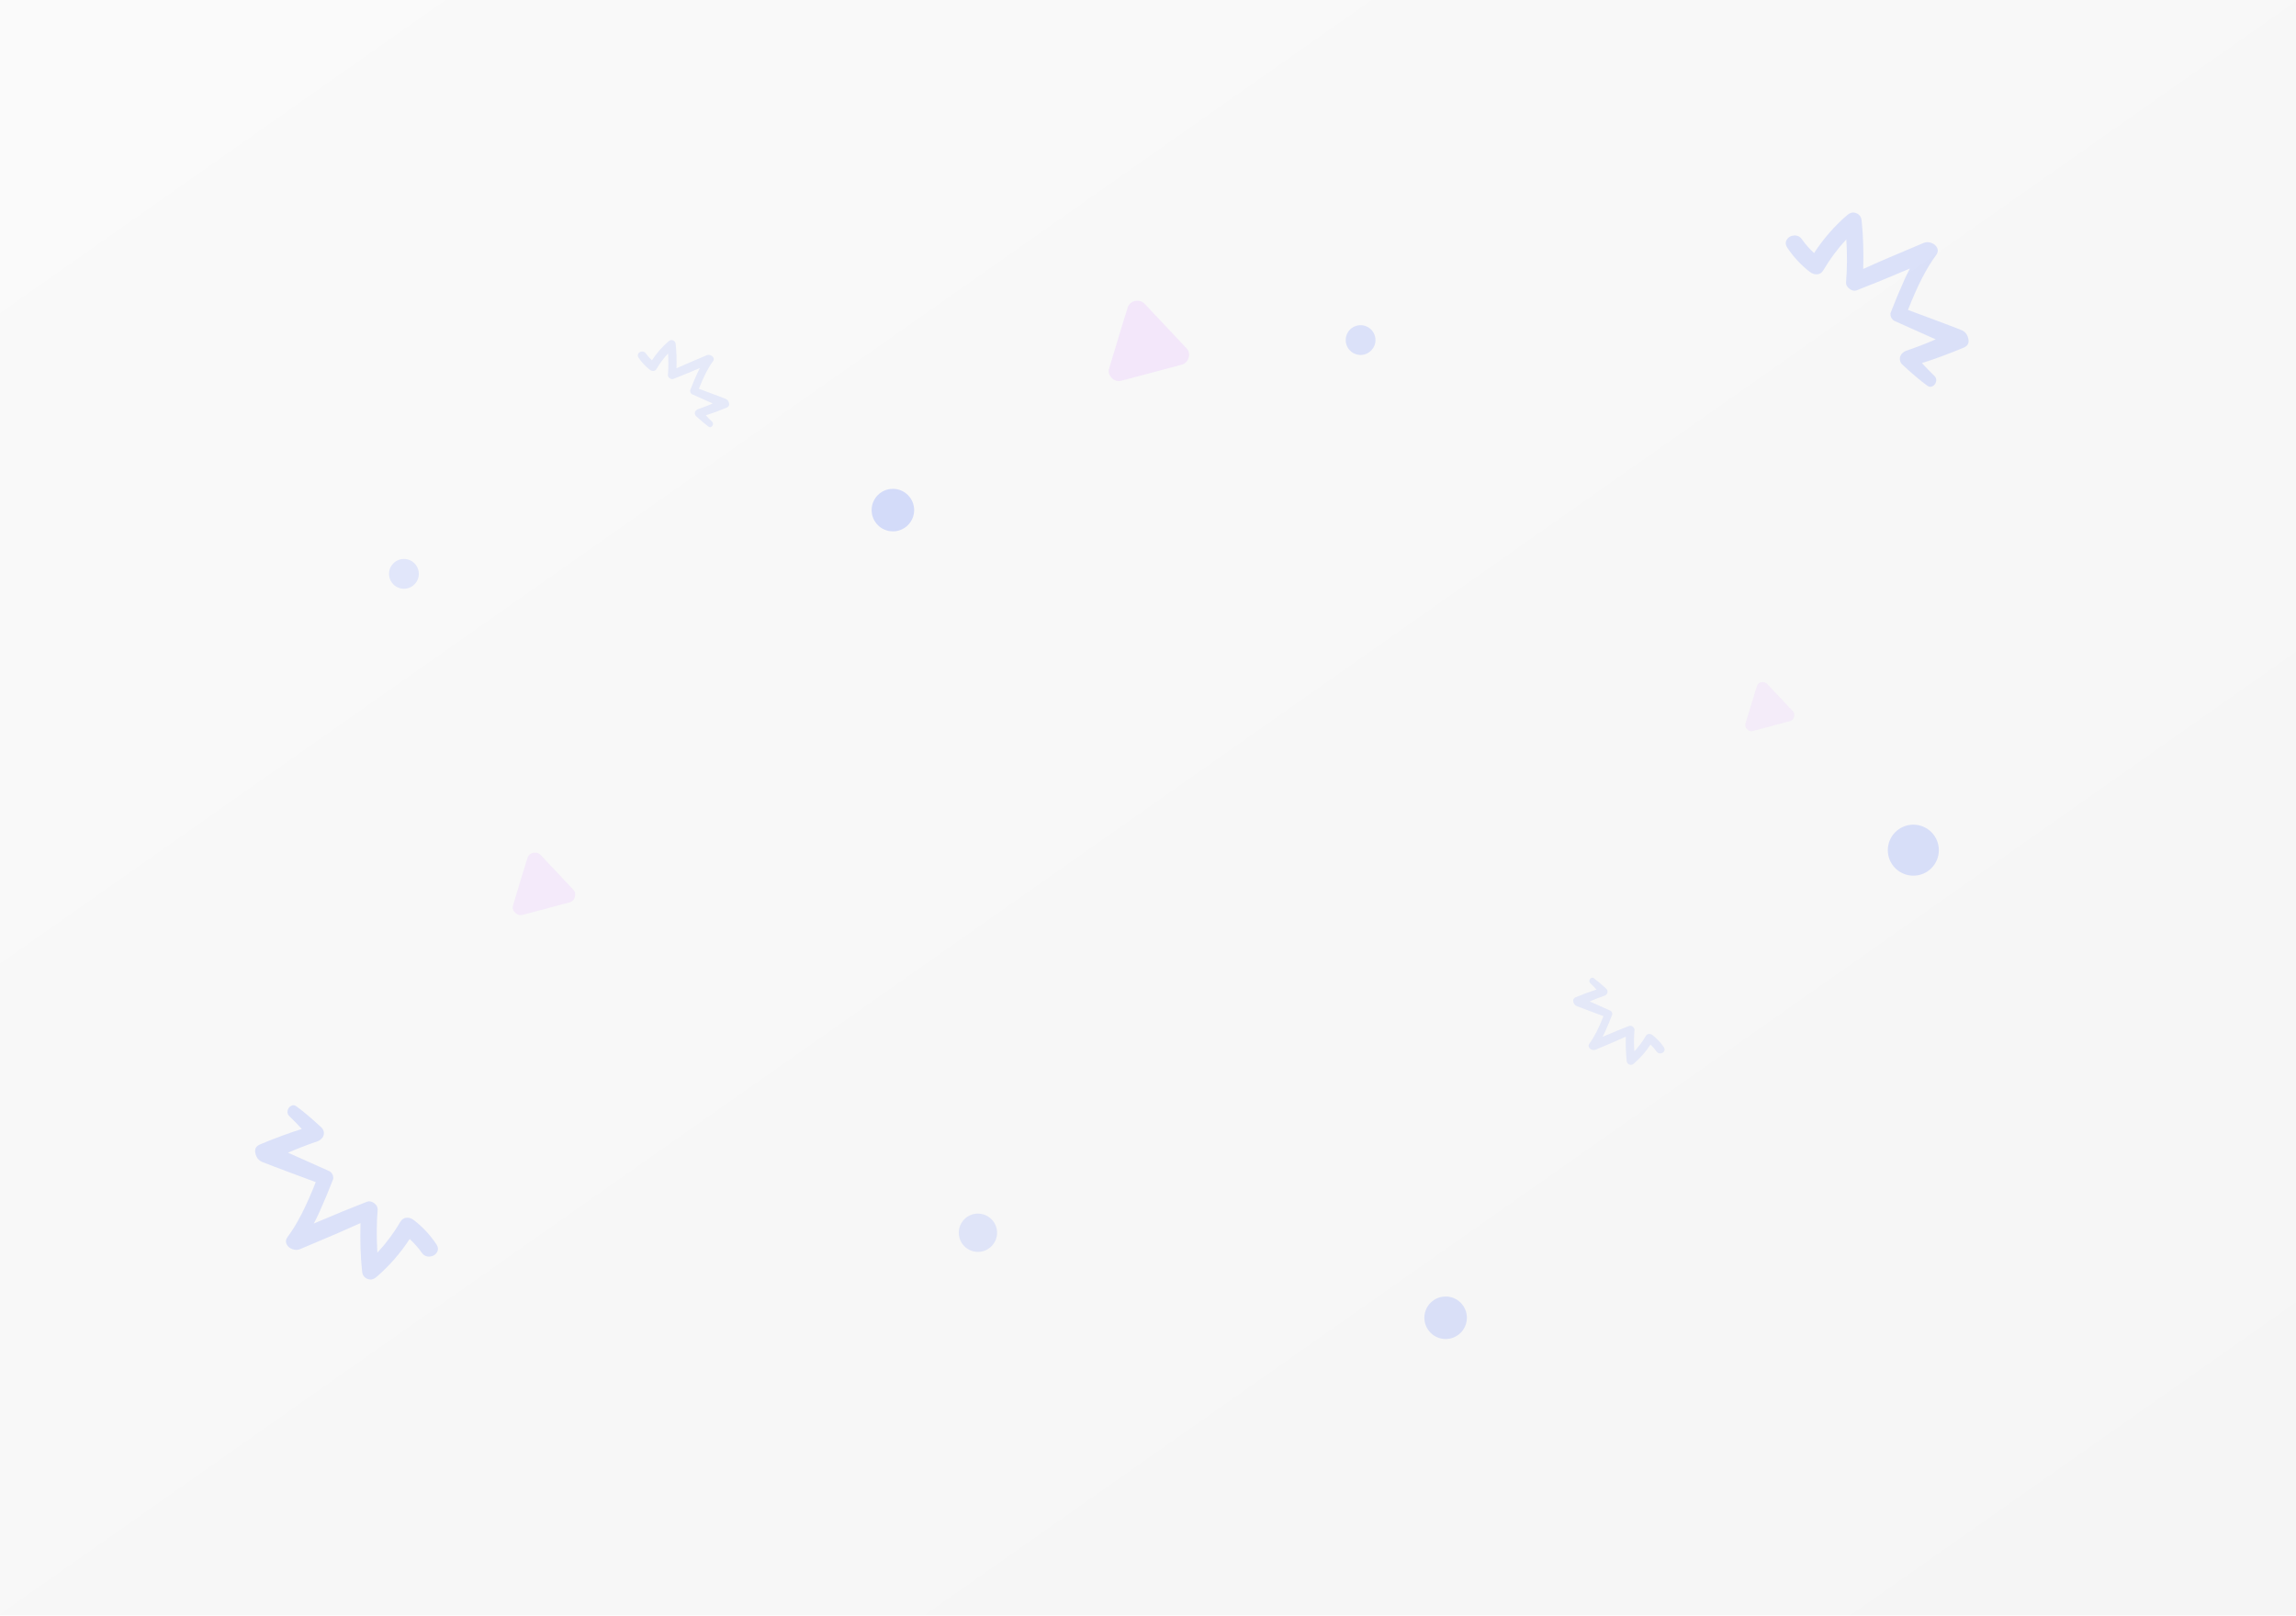
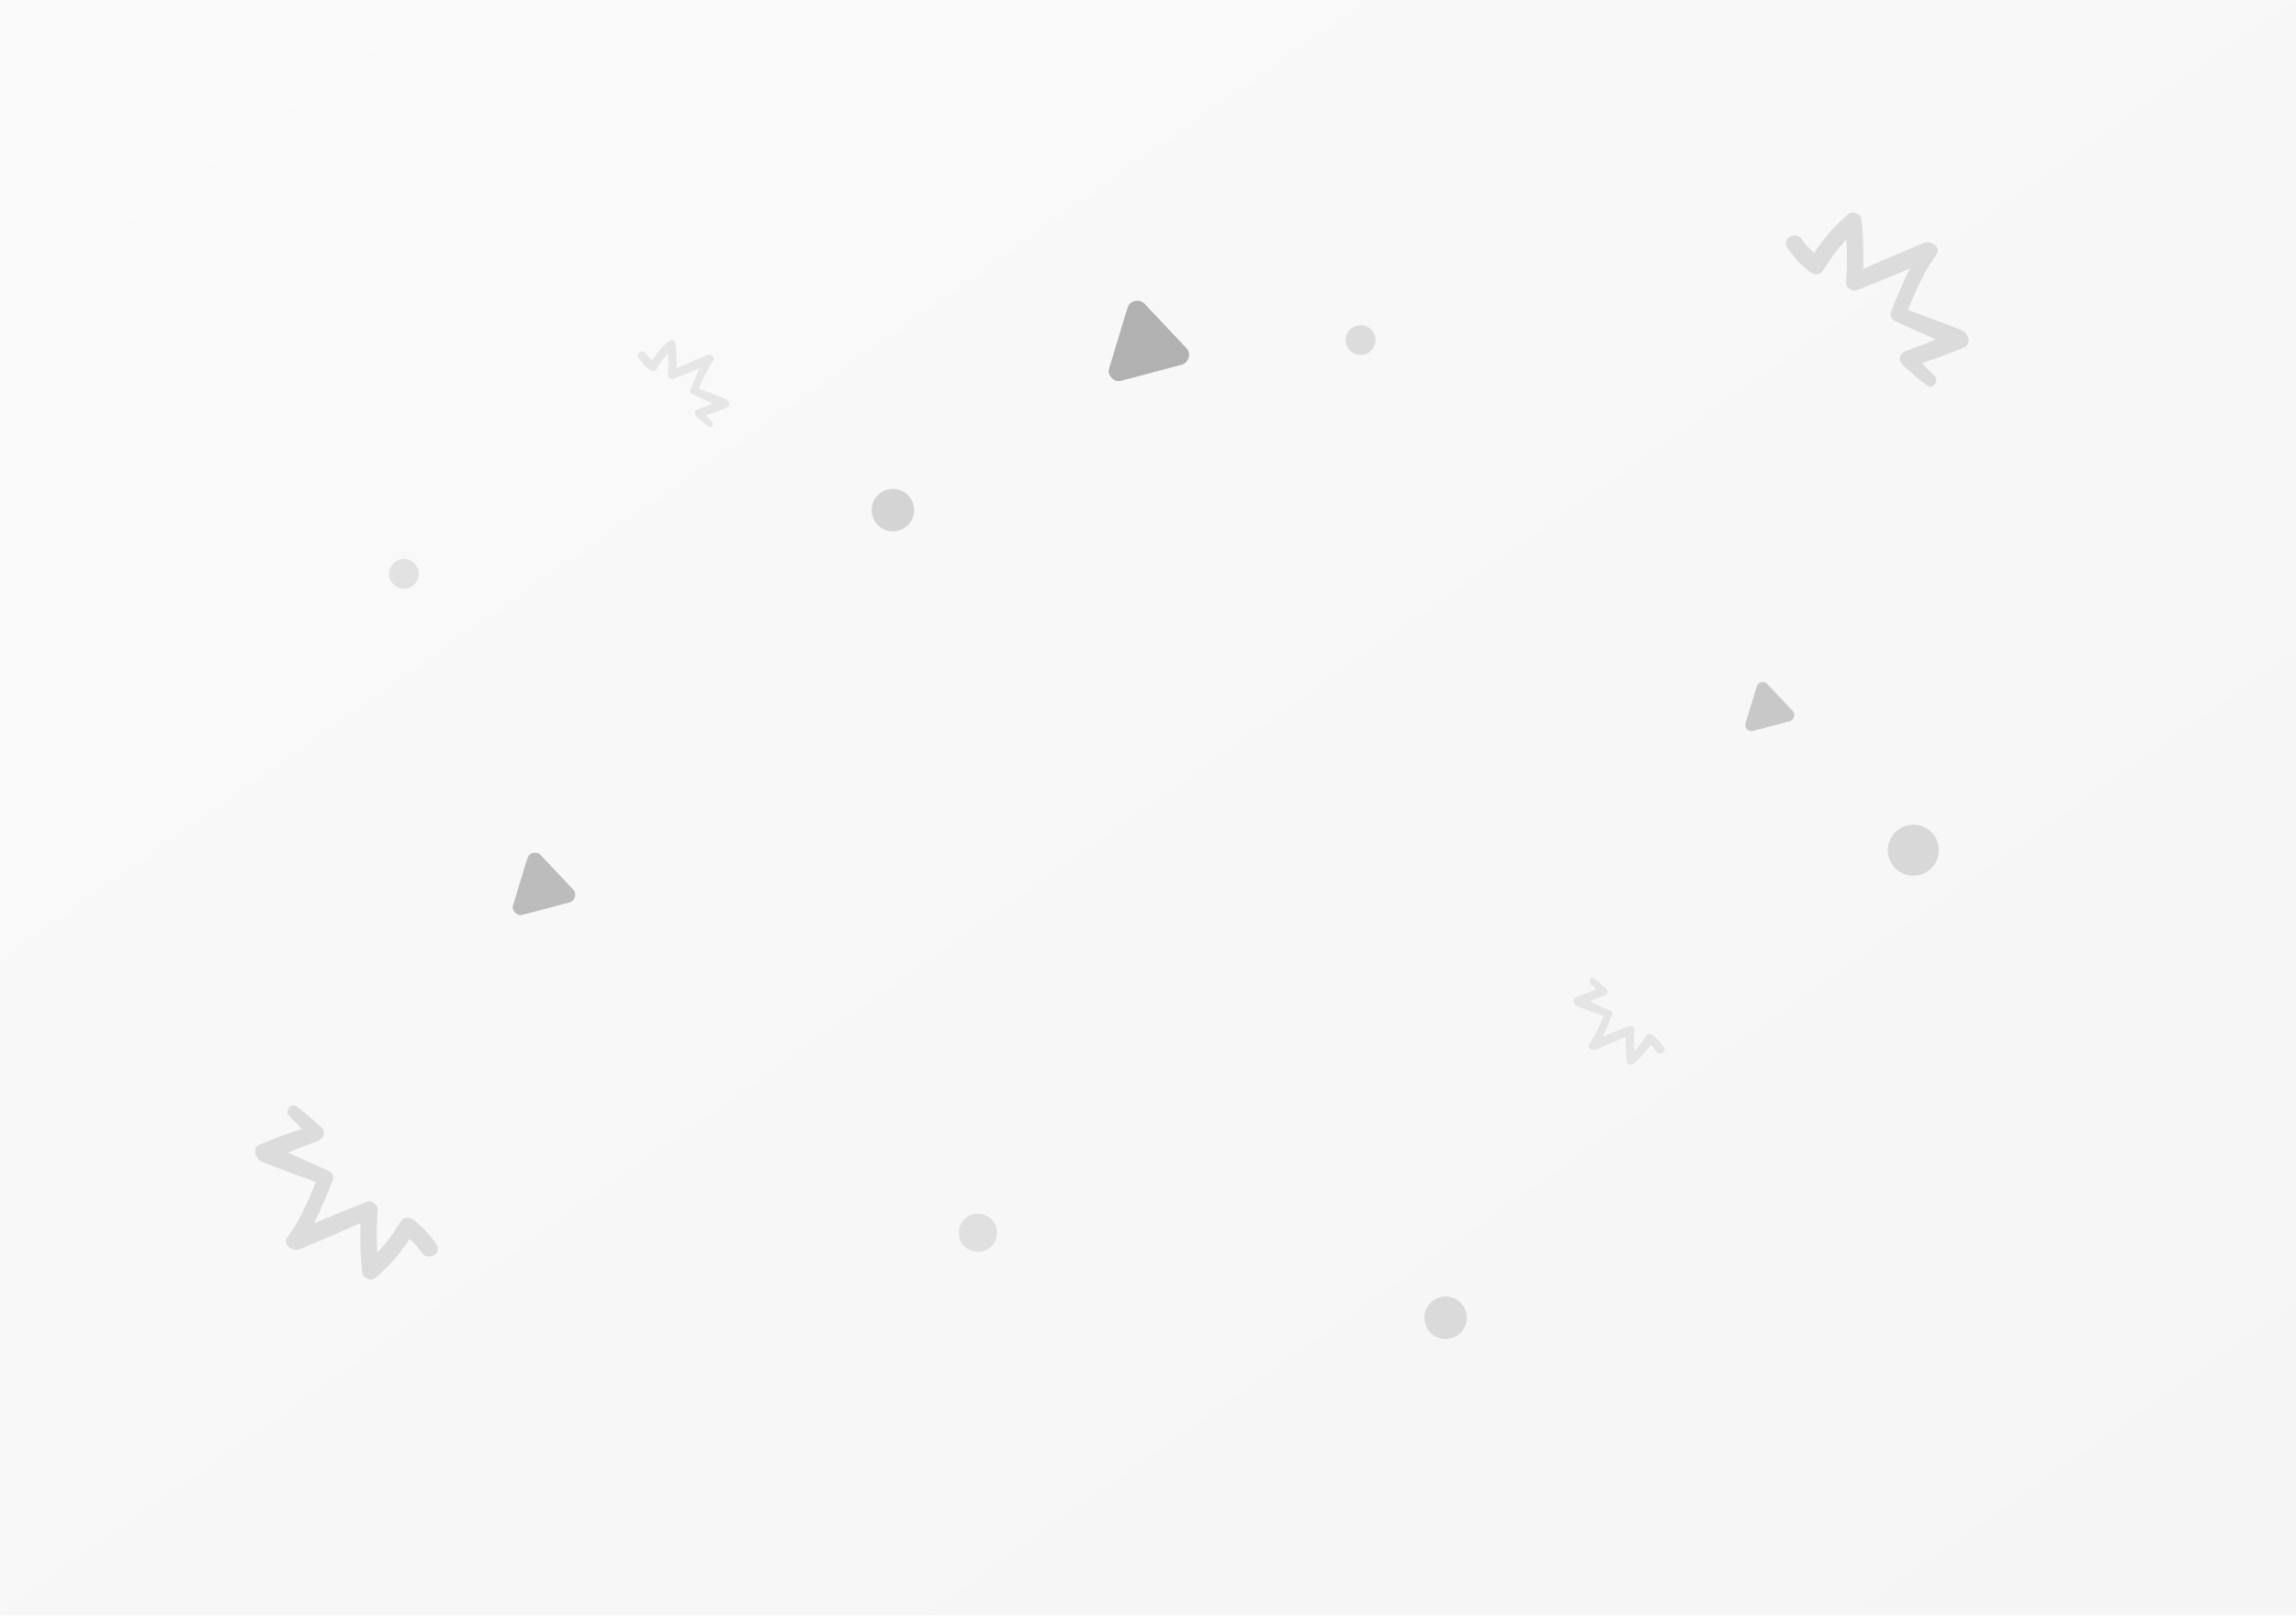
<svg xmlns="http://www.w3.org/2000/svg" width="540" height="380" viewBox="0 0 540 380" fill="none">
  <rect width="540" height="380" fill="#FAFAFA" />
  <defs>
    <linearGradient id="bgGradient" x1="0%" y1="0%" x2="100%" y2="100%">
      <stop offset="0%" style="stop-color:#FAFAFA;stop-opacity:1" />
      <stop offset="100%" style="stop-color:#F5F5F5;stop-opacity:1" />
    </linearGradient>
  </defs>
  <rect width="540" height="380" fill="url(#bgGradient)" />
  <g transform="translate(420, 50)">
-     <path d="M0.349 8.259C-0.084 7.584 -0.114 6.95 0.257 6.358C0.629 5.766 1.198 5.449 1.967 5.4C2.736 5.351 3.348 5.655 3.805 6.306C4.622 7.466 5.573 8.54 6.651 9.531C8.881 6.13 11.485 3.149 14.458 0.594C15.153 -0.009 15.875 -0.153 16.618 0.161C17.363 0.477 17.772 1.08 17.844 1.973C18.208 5.425 18.331 9.192 18.213 13.271C21.382 11.826 26.133 9.777 32.469 7.128C33.021 6.91 33.615 6.917 34.25 7.148C34.885 7.378 35.337 7.77 35.601 8.325C35.867 8.881 35.783 9.448 35.352 10.027C33.194 12.875 30.988 17.168 28.736 22.912C29.576 23.226 31.48 23.934 34.445 25.035C37.411 26.136 39.687 27.002 41.271 27.63C42.137 27.968 42.689 28.645 42.928 29.66C43.17 30.674 42.799 31.386 41.813 31.795C38.213 33.289 34.949 34.492 32.022 35.408C32.863 36.351 33.849 37.365 34.977 38.454C35.337 38.816 35.464 39.244 35.356 39.739C35.247 40.234 34.978 40.601 34.545 40.843C34.114 41.084 33.694 41.047 33.285 40.733C31.532 39.452 29.562 37.785 27.375 35.731C27.039 35.393 26.86 34.994 26.834 34.535C26.809 34.077 26.929 33.678 27.193 33.339C27.457 33.002 27.804 32.735 28.236 32.543C30.781 31.675 33.121 30.774 35.256 29.834C29.229 27.149 25.987 25.698 25.529 25.481C25.313 25.36 25.127 25.195 24.971 24.991C24.814 24.785 24.707 24.532 24.646 24.23C24.585 23.928 24.605 23.681 24.699 23.487C25.562 21.22 26.64 18.636 27.933 15.74C28.244 15.041 28.666 14.183 29.192 13.171C24.272 15.268 20.096 16.979 16.665 18.303C16.09 18.495 15.52 18.367 14.955 17.921C14.392 17.474 14.134 16.962 14.18 16.382C14.441 13.268 14.464 9.912 14.244 6.314C12.156 8.558 10.358 10.971 8.848 13.552C8.489 14.154 8.009 14.48 7.408 14.528C6.809 14.577 6.233 14.395 5.68 13.983C3.615 12.389 1.836 10.48 0.346 8.257L0.349 8.259Z" fill="#0033FF" opacity="0.12" />
+     <path d="M0.349 8.259C-0.084 7.584 -0.114 6.95 0.257 6.358C0.629 5.766 1.198 5.449 1.967 5.4C2.736 5.351 3.348 5.655 3.805 6.306C4.622 7.466 5.573 8.54 6.651 9.531C8.881 6.13 11.485 3.149 14.458 0.594C15.153 -0.009 15.875 -0.153 16.618 0.161C17.363 0.477 17.772 1.08 17.844 1.973C18.208 5.425 18.331 9.192 18.213 13.271C21.382 11.826 26.133 9.777 32.469 7.128C33.021 6.91 33.615 6.917 34.25 7.148C34.885 7.378 35.337 7.77 35.601 8.325C35.867 8.881 35.783 9.448 35.352 10.027C33.194 12.875 30.988 17.168 28.736 22.912C29.576 23.226 31.48 23.934 34.445 25.035C37.411 26.136 39.687 27.002 41.271 27.63C42.137 27.968 42.689 28.645 42.928 29.66C43.17 30.674 42.799 31.386 41.813 31.795C38.213 33.289 34.949 34.492 32.022 35.408C32.863 36.351 33.849 37.365 34.977 38.454C35.337 38.816 35.464 39.244 35.356 39.739C35.247 40.234 34.978 40.601 34.545 40.843C34.114 41.084 33.694 41.047 33.285 40.733C31.532 39.452 29.562 37.785 27.375 35.731C27.039 35.393 26.86 34.994 26.834 34.535C26.809 34.077 26.929 33.678 27.193 33.339C27.457 33.002 27.804 32.735 28.236 32.543C30.781 31.675 33.121 30.774 35.256 29.834C29.229 27.149 25.987 25.698 25.529 25.481C25.313 25.36 25.127 25.195 24.971 24.991C24.814 24.785 24.707 24.532 24.646 24.23C24.585 23.928 24.605 23.681 24.699 23.487C25.562 21.22 26.64 18.636 27.933 15.74C28.244 15.041 28.666 14.183 29.192 13.171C24.272 15.268 20.096 16.979 16.665 18.303C16.09 18.495 15.52 18.367 14.955 17.921C14.392 17.474 14.134 16.962 14.18 16.382C14.441 13.268 14.464 9.912 14.244 6.314C12.156 8.558 10.358 10.971 8.848 13.552C8.489 14.154 8.009 14.48 7.408 14.528C6.809 14.577 6.233 14.395 5.68 13.983C3.615 12.389 1.836 10.48 0.346 8.257L0.349 8.259Z" fill="#09090b" opacity="0.12" />
  </g>
  <g transform="translate(60, 260)">
-     <path d="M42.651 32.741C43.084 33.416 43.114 34.05 42.743 34.642C42.371 35.234 41.801 35.551 41.033 35.6C40.264 35.65 39.651 35.345 39.195 34.694C38.378 33.534 37.427 32.46 36.349 31.469C34.118 34.87 31.515 37.851 28.542 40.406C27.847 41.008 27.125 41.153 26.382 40.839C25.637 40.523 25.228 39.92 25.156 39.028C24.792 35.575 24.669 31.808 24.787 27.729C21.618 29.174 16.867 31.223 10.531 33.872C9.979 34.09 9.385 34.083 8.75 33.852C8.115 33.622 7.663 33.23 7.399 32.675C7.133 32.119 7.217 31.552 7.648 30.973C9.806 28.125 12.012 23.832 14.264 18.088C13.424 17.774 11.52 17.066 8.555 15.965C5.589 14.864 3.313 13.998 1.729 13.37C0.863 13.032 0.311 12.355 0.072 11.34C-0.17 10.326 0.201 9.614 1.187 9.205C4.787 7.711 8.051 6.508 10.979 5.591C10.137 4.649 9.151 3.635 8.023 2.546C7.663 2.184 7.536 1.756 7.644 1.261C7.753 0.766 8.022 0.399 8.455 0.157C8.886 -0.084 9.307 -0.047 9.714 0.267C11.467 1.548 13.438 3.215 15.625 5.269C15.961 5.607 16.14 6.006 16.166 6.465C16.191 6.923 16.071 7.322 15.807 7.661C15.543 7.998 15.196 8.265 14.764 8.457C12.219 9.325 9.879 10.226 7.744 11.166C13.771 13.851 17.013 15.302 17.471 15.519C17.687 15.64 17.873 15.805 18.029 16.009C18.186 16.215 18.293 16.468 18.354 16.77C18.415 17.072 18.395 17.319 18.301 17.513C17.438 19.78 16.36 22.364 15.067 25.26C14.756 25.959 14.335 26.817 13.808 27.829C18.728 25.732 22.904 24.021 26.335 22.697C26.91 22.505 27.48 22.633 28.045 23.079C28.608 23.526 28.866 24.038 28.82 24.618C28.559 27.732 28.536 31.088 28.756 34.685C30.844 32.442 32.642 30.029 34.152 27.448C34.511 26.846 34.991 26.52 35.592 26.472C36.191 26.423 36.767 26.605 37.32 27.017C39.385 28.611 41.164 30.52 42.654 32.743L42.651 32.741Z" fill="#0033FF" opacity="0.12" />
+     <path d="M42.651 32.741C43.084 33.416 43.114 34.05 42.743 34.642C42.371 35.234 41.801 35.551 41.033 35.6C40.264 35.65 39.651 35.345 39.195 34.694C38.378 33.534 37.427 32.46 36.349 31.469C34.118 34.87 31.515 37.851 28.542 40.406C27.847 41.008 27.125 41.153 26.382 40.839C25.637 40.523 25.228 39.92 25.156 39.028C24.792 35.575 24.669 31.808 24.787 27.729C21.618 29.174 16.867 31.223 10.531 33.872C9.979 34.09 9.385 34.083 8.75 33.852C8.115 33.622 7.663 33.23 7.399 32.675C7.133 32.119 7.217 31.552 7.648 30.973C9.806 28.125 12.012 23.832 14.264 18.088C13.424 17.774 11.52 17.066 8.555 15.965C5.589 14.864 3.313 13.998 1.729 13.37C0.863 13.032 0.311 12.355 0.072 11.34C-0.17 10.326 0.201 9.614 1.187 9.205C4.787 7.711 8.051 6.508 10.979 5.591C10.137 4.649 9.151 3.635 8.023 2.546C7.663 2.184 7.536 1.756 7.644 1.261C7.753 0.766 8.022 0.399 8.455 0.157C8.886 -0.084 9.307 -0.047 9.714 0.267C11.467 1.548 13.438 3.215 15.625 5.269C15.961 5.607 16.14 6.006 16.166 6.465C16.191 6.923 16.071 7.322 15.807 7.661C15.543 7.998 15.196 8.265 14.764 8.457C12.219 9.325 9.879 10.226 7.744 11.166C13.771 13.851 17.013 15.302 17.471 15.519C17.687 15.64 17.873 15.805 18.029 16.009C18.186 16.215 18.293 16.468 18.354 16.77C18.415 17.072 18.395 17.319 18.301 17.513C17.438 19.78 16.36 22.364 15.067 25.26C14.756 25.959 14.335 26.817 13.808 27.829C18.728 25.732 22.904 24.021 26.335 22.697C26.91 22.505 27.48 22.633 28.045 23.079C28.608 23.526 28.866 24.038 28.82 24.618C28.559 27.732 28.536 31.088 28.756 34.685C30.844 32.442 32.642 30.029 34.152 27.448C34.511 26.846 34.991 26.52 35.592 26.472C36.191 26.423 36.767 26.605 37.32 27.017C39.385 28.611 41.164 30.52 42.654 32.743L42.651 32.741Z" fill="#09090b" opacity="0.12" />
  </g>
  <g transform="translate(150, 80) scale(0.5)">
-     <path d="M0.349 8.259C-0.084 7.584 -0.114 6.95 0.257 6.358C0.629 5.766 1.198 5.449 1.967 5.4C2.736 5.351 3.348 5.655 3.805 6.306C4.622 7.466 5.573 8.54 6.651 9.531C8.881 6.13 11.485 3.149 14.458 0.594C15.153 -0.009 15.875 -0.153 16.618 0.161C17.363 0.477 17.772 1.08 17.844 1.973C18.208 5.425 18.331 9.192 18.213 13.271C21.382 11.826 26.133 9.777 32.469 7.128C33.021 6.91 33.615 6.917 34.25 7.148C34.885 7.378 35.337 7.77 35.601 8.325C35.867 8.881 35.783 9.448 35.352 10.027C33.194 12.875 30.988 17.168 28.736 22.912C29.576 23.226 31.48 23.934 34.445 25.035C37.411 26.136 39.687 27.002 41.271 27.63C42.137 27.968 42.689 28.645 42.928 29.66C43.17 30.674 42.799 31.386 41.813 31.795C38.213 33.289 34.949 34.492 32.022 35.408C32.863 36.351 33.849 37.365 34.977 38.454C35.337 38.816 35.464 39.244 35.356 39.739C35.247 40.234 34.978 40.601 34.545 40.843C34.114 41.084 33.694 41.047 33.285 40.733C31.532 39.452 29.562 37.785 27.375 35.731C27.039 35.393 26.86 34.994 26.834 34.535C26.809 34.077 26.929 33.678 27.193 33.339C27.457 33.002 27.804 32.735 28.236 32.543C30.781 31.675 33.121 30.774 35.256 29.834C29.229 27.149 25.987 25.698 25.529 25.481C25.313 25.36 25.127 25.195 24.971 24.991C24.814 24.785 24.707 24.532 24.646 24.23C24.585 23.928 24.605 23.681 24.699 23.487C25.562 21.22 26.64 18.636 27.933 15.74C28.244 15.041 28.666 14.183 29.192 13.171C24.272 15.268 20.096 16.979 16.665 18.303C16.09 18.495 15.52 18.367 14.955 17.921C14.392 17.474 14.134 16.962 14.18 16.382C14.441 13.268 14.464 9.912 14.244 6.314C12.156 8.558 10.358 10.971 8.848 13.552C8.489 14.154 8.009 14.48 7.408 14.528C6.809 14.577 6.233 14.395 5.68 13.983C3.615 12.389 1.836 10.48 0.346 8.257L0.349 8.259Z" fill="#0033FF" opacity="0.08" />
+     <path d="M0.349 8.259C-0.084 7.584 -0.114 6.95 0.257 6.358C0.629 5.766 1.198 5.449 1.967 5.4C2.736 5.351 3.348 5.655 3.805 6.306C4.622 7.466 5.573 8.54 6.651 9.531C8.881 6.13 11.485 3.149 14.458 0.594C15.153 -0.009 15.875 -0.153 16.618 0.161C17.363 0.477 17.772 1.08 17.844 1.973C18.208 5.425 18.331 9.192 18.213 13.271C21.382 11.826 26.133 9.777 32.469 7.128C33.021 6.91 33.615 6.917 34.25 7.148C34.885 7.378 35.337 7.77 35.601 8.325C35.867 8.881 35.783 9.448 35.352 10.027C33.194 12.875 30.988 17.168 28.736 22.912C29.576 23.226 31.48 23.934 34.445 25.035C37.411 26.136 39.687 27.002 41.271 27.63C42.137 27.968 42.689 28.645 42.928 29.66C43.17 30.674 42.799 31.386 41.813 31.795C38.213 33.289 34.949 34.492 32.022 35.408C32.863 36.351 33.849 37.365 34.977 38.454C35.337 38.816 35.464 39.244 35.356 39.739C35.247 40.234 34.978 40.601 34.545 40.843C34.114 41.084 33.694 41.047 33.285 40.733C31.532 39.452 29.562 37.785 27.375 35.731C27.039 35.393 26.86 34.994 26.834 34.535C26.809 34.077 26.929 33.678 27.193 33.339C27.457 33.002 27.804 32.735 28.236 32.543C30.781 31.675 33.121 30.774 35.256 29.834C29.229 27.149 25.987 25.698 25.529 25.481C25.313 25.36 25.127 25.195 24.971 24.991C24.814 24.785 24.707 24.532 24.646 24.23C24.585 23.928 24.605 23.681 24.699 23.487C25.562 21.22 26.64 18.636 27.933 15.74C28.244 15.041 28.666 14.183 29.192 13.171C24.272 15.268 20.096 16.979 16.665 18.303C16.09 18.495 15.52 18.367 14.955 17.921C14.392 17.474 14.134 16.962 14.18 16.382C14.441 13.268 14.464 9.912 14.244 6.314C12.156 8.558 10.358 10.971 8.848 13.552C8.489 14.154 8.009 14.48 7.408 14.528C6.809 14.577 6.233 14.395 5.68 13.983C3.615 12.389 1.836 10.48 0.346 8.257L0.349 8.259Z" fill="#09090b" opacity="0.08" />
  </g>
  <g transform="translate(370, 230) scale(0.5)">
-     <path d="M42.651 32.741C43.084 33.416 43.114 34.05 42.743 34.642C42.371 35.234 41.801 35.551 41.033 35.6C40.264 35.65 39.651 35.345 39.195 34.694C38.378 33.534 37.427 32.46 36.349 31.469C34.118 34.87 31.515 37.851 28.542 40.406C27.847 41.008 27.125 41.153 26.382 40.839C25.637 40.523 25.228 39.92 25.156 39.028C24.792 35.575 24.669 31.808 24.787 27.729C21.618 29.174 16.867 31.223 10.531 33.872C9.979 34.09 9.385 34.083 8.75 33.852C8.115 33.622 7.663 33.23 7.399 32.675C7.133 32.119 7.217 31.552 7.648 30.973C9.806 28.125 12.012 23.832 14.264 18.088C13.424 17.774 11.52 17.066 8.555 15.965C5.589 14.864 3.313 13.998 1.729 13.37C0.863 13.032 0.311 12.355 0.072 11.34C-0.17 10.326 0.201 9.614 1.187 9.205C4.787 7.711 8.051 6.508 10.979 5.591C10.137 4.649 9.151 3.635 8.023 2.546C7.663 2.184 7.536 1.756 7.644 1.261C7.753 0.766 8.022 0.399 8.455 0.157C8.886 -0.084 9.307 -0.047 9.714 0.267C11.467 1.548 13.438 3.215 15.625 5.269C15.961 5.607 16.14 6.006 16.166 6.465C16.191 6.923 16.071 7.322 15.807 7.661C15.543 7.998 15.196 8.265 14.764 8.457C12.219 9.325 9.879 10.226 7.744 11.166C13.771 13.851 17.013 15.302 17.471 15.519C17.687 15.64 17.873 15.805 18.029 16.009C18.186 16.215 18.293 16.468 18.354 16.77C18.415 17.072 18.395 17.319 18.301 17.513C17.438 19.78 16.36 22.364 15.067 25.26C14.756 25.959 14.335 26.817 13.808 27.829C18.728 25.732 22.904 24.021 26.335 22.697C26.91 22.505 27.48 22.633 28.045 23.079C28.608 23.526 28.866 24.038 28.82 24.618C28.559 27.732 28.536 31.088 28.756 34.685C30.844 32.442 32.642 30.029 34.152 27.448C34.511 26.846 34.991 26.52 35.592 26.472C36.191 26.423 36.767 26.605 37.32 27.017C39.385 28.611 41.164 30.52 42.654 32.743L42.651 32.741Z" fill="#0033FF" opacity="0.08" />
+     <path d="M42.651 32.741C43.084 33.416 43.114 34.05 42.743 34.642C42.371 35.234 41.801 35.551 41.033 35.6C40.264 35.65 39.651 35.345 39.195 34.694C38.378 33.534 37.427 32.46 36.349 31.469C34.118 34.87 31.515 37.851 28.542 40.406C27.847 41.008 27.125 41.153 26.382 40.839C25.637 40.523 25.228 39.92 25.156 39.028C24.792 35.575 24.669 31.808 24.787 27.729C21.618 29.174 16.867 31.223 10.531 33.872C9.979 34.09 9.385 34.083 8.75 33.852C8.115 33.622 7.663 33.23 7.399 32.675C7.133 32.119 7.217 31.552 7.648 30.973C9.806 28.125 12.012 23.832 14.264 18.088C13.424 17.774 11.52 17.066 8.555 15.965C5.589 14.864 3.313 13.998 1.729 13.37C0.863 13.032 0.311 12.355 0.072 11.34C-0.17 10.326 0.201 9.614 1.187 9.205C4.787 7.711 8.051 6.508 10.979 5.591C10.137 4.649 9.151 3.635 8.023 2.546C7.663 2.184 7.536 1.756 7.644 1.261C7.753 0.766 8.022 0.399 8.455 0.157C8.886 -0.084 9.307 -0.047 9.714 0.267C11.467 1.548 13.438 3.215 15.625 5.269C15.961 5.607 16.14 6.006 16.166 6.465C16.191 6.923 16.071 7.322 15.807 7.661C15.543 7.998 15.196 8.265 14.764 8.457C12.219 9.325 9.879 10.226 7.744 11.166C13.771 13.851 17.013 15.302 17.471 15.519C17.687 15.64 17.873 15.805 18.029 16.009C18.186 16.215 18.293 16.468 18.354 16.77C18.415 17.072 18.395 17.319 18.301 17.513C17.438 19.78 16.36 22.364 15.067 25.26C14.756 25.959 14.335 26.817 13.808 27.829C18.728 25.732 22.904 24.021 26.335 22.697C26.91 22.505 27.48 22.633 28.045 23.079C28.608 23.526 28.866 24.038 28.82 24.618C28.559 27.732 28.536 31.088 28.756 34.685C30.844 32.442 32.642 30.029 34.152 27.448C34.511 26.846 34.991 26.52 35.592 26.472C36.191 26.423 36.767 26.605 37.32 27.017C39.385 28.611 41.164 30.52 42.654 32.743L42.651 32.741Z" fill="#09090b" opacity="0.08" />
  </g>
  <g transform="translate(260, 70) scale(0.9)">
-     <path d="M21.124 13.201C21.811 13.943 22.012 14.796 21.713 15.755C21.415 16.717 20.792 17.321 19.837 17.574L4.22 21.721C3.224 21.985 2.36 21.743 1.621 20.989C0.885 20.238 0.672 19.381 0.991 18.413C4.059 8.214 5.673 2.919 5.832 2.524C6.202 1.591 6.866 1.04 7.82 0.871C8.776 0.707 9.593 0.972 10.271 1.676L21.124 13.201Z" fill="#E6BFFF" opacity="0.3" />
+     <path d="M21.124 13.201C21.811 13.943 22.012 14.796 21.713 15.755C21.415 16.717 20.792 17.321 19.837 17.574L4.22 21.721C3.224 21.985 2.36 21.743 1.621 20.989C0.885 20.238 0.672 19.381 0.991 18.413C4.059 8.214 5.673 2.919 5.832 2.524C6.202 1.591 6.866 1.04 7.82 0.871C8.776 0.707 9.593 0.972 10.271 1.676L21.124 13.201Z" fill="#09090b" opacity="0.3" />
  </g>
  <g transform="translate(120, 200) scale(0.7)">
-     <path d="M21.124 13.201C21.811 13.943 22.012 14.796 21.713 15.755C21.415 16.717 20.792 17.321 19.837 17.574L4.22 21.721C3.224 21.985 2.36 21.743 1.621 20.989C0.885 20.238 0.672 19.381 0.991 18.413C4.059 8.214 5.673 2.919 5.832 2.524C6.202 1.591 6.866 1.04 7.82 0.871C8.776 0.707 9.593 0.972 10.271 1.676L21.124 13.201Z" fill="#E6BFFF" opacity="0.25" />
+     <path d="M21.124 13.201C21.811 13.943 22.012 14.796 21.713 15.755C21.415 16.717 20.792 17.321 19.837 17.574L4.22 21.721C3.224 21.985 2.36 21.743 1.621 20.989C0.885 20.238 0.672 19.381 0.991 18.413C4.059 8.214 5.673 2.919 5.832 2.524C6.202 1.591 6.866 1.04 7.82 0.871C8.776 0.707 9.593 0.972 10.271 1.676L21.124 13.201Z" fill="#09090b" opacity="0.25" />
  </g>
  <g transform="translate(410, 160) scale(0.55)">
-     <path d="M21.124 13.201C21.811 13.943 22.012 14.796 21.713 15.755C21.415 16.717 20.792 17.321 19.837 17.574L4.22 21.721C3.224 21.985 2.36 21.743 1.621 20.989C0.885 20.238 0.672 19.381 0.991 18.413C4.059 8.214 5.673 2.919 5.832 2.524C6.202 1.591 6.866 1.04 7.82 0.871C8.776 0.707 9.593 0.972 10.271 1.676L21.124 13.201Z" fill="#E6BFFF" opacity="0.2" />
+     <path d="M21.124 13.201C21.811 13.943 22.012 14.796 21.713 15.755C21.415 16.717 20.792 17.321 19.837 17.574L4.22 21.721C3.224 21.985 2.36 21.743 1.621 20.989C0.885 20.238 0.672 19.381 0.991 18.413C4.059 8.214 5.673 2.919 5.832 2.524C6.202 1.591 6.866 1.04 7.82 0.871C8.776 0.707 9.593 0.972 10.271 1.676L21.124 13.201Z" fill="#09090b" opacity="0.2" />
  </g>
-   <circle cx="210" cy="120" r="5" fill="#0033FF" opacity="0.15" />
-   <circle cx="320" cy="80" r="3.5" fill="#0033FF" opacity="0.12" />
-   <circle cx="230" cy="290" r="4.5" fill="#0033FF" opacity="0.1" />
-   <circle cx="450" cy="200" r="6" fill="#0033FF" opacity="0.13" />
-   <circle cx="95" cy="135" r="3.5" fill="#0033FF" opacity="0.1" />
-   <circle cx="340" cy="310" r="5" fill="#0033FF" opacity="0.12" />
+   <circle cx="210" cy="120" r="5" fill="#09090b" opacity="0.15" />
+   <circle cx="320" cy="80" r="3.5" fill="#09090b" opacity="0.12" />
+   <circle cx="230" cy="290" r="4.5" fill="#09090b" opacity="0.1" />
+   <circle cx="450" cy="200" r="6" fill="#09090b" opacity="0.13" />
+   <circle cx="95" cy="135" r="3.5" fill="#09090b" opacity="0.1" />
+   <circle cx="340" cy="310" r="5" fill="#09090b" opacity="0.12" />
</svg>
